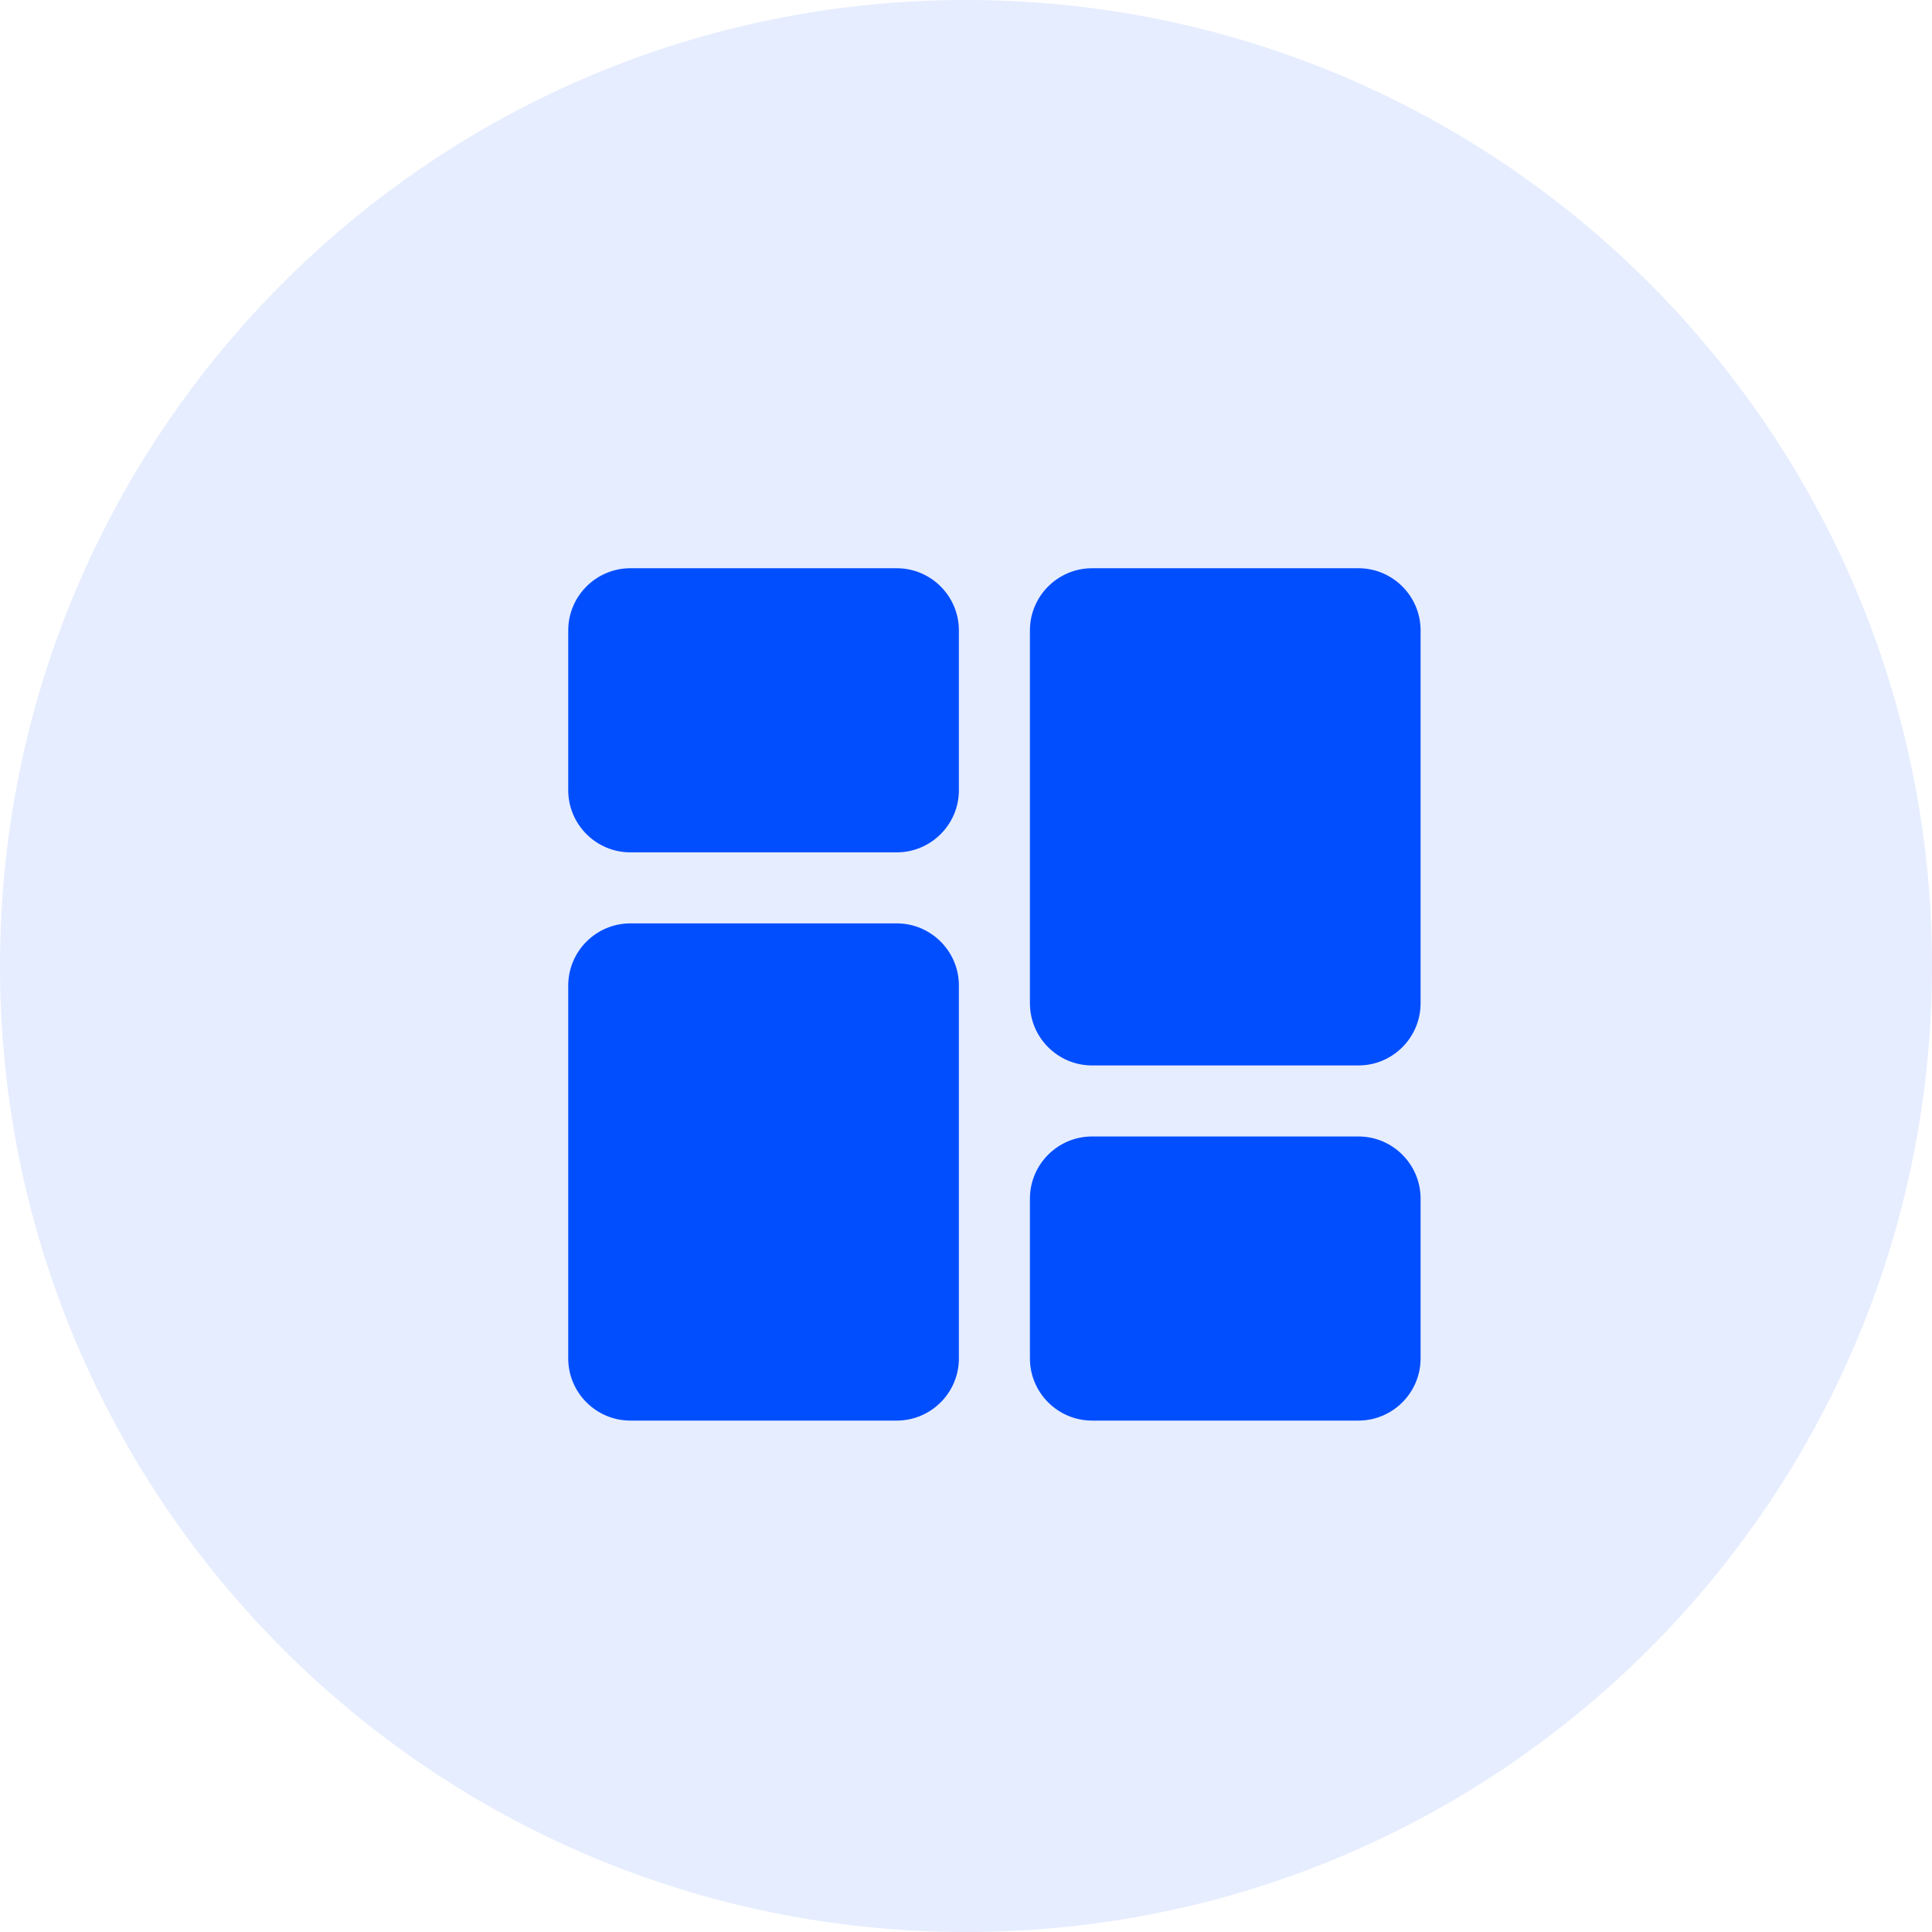
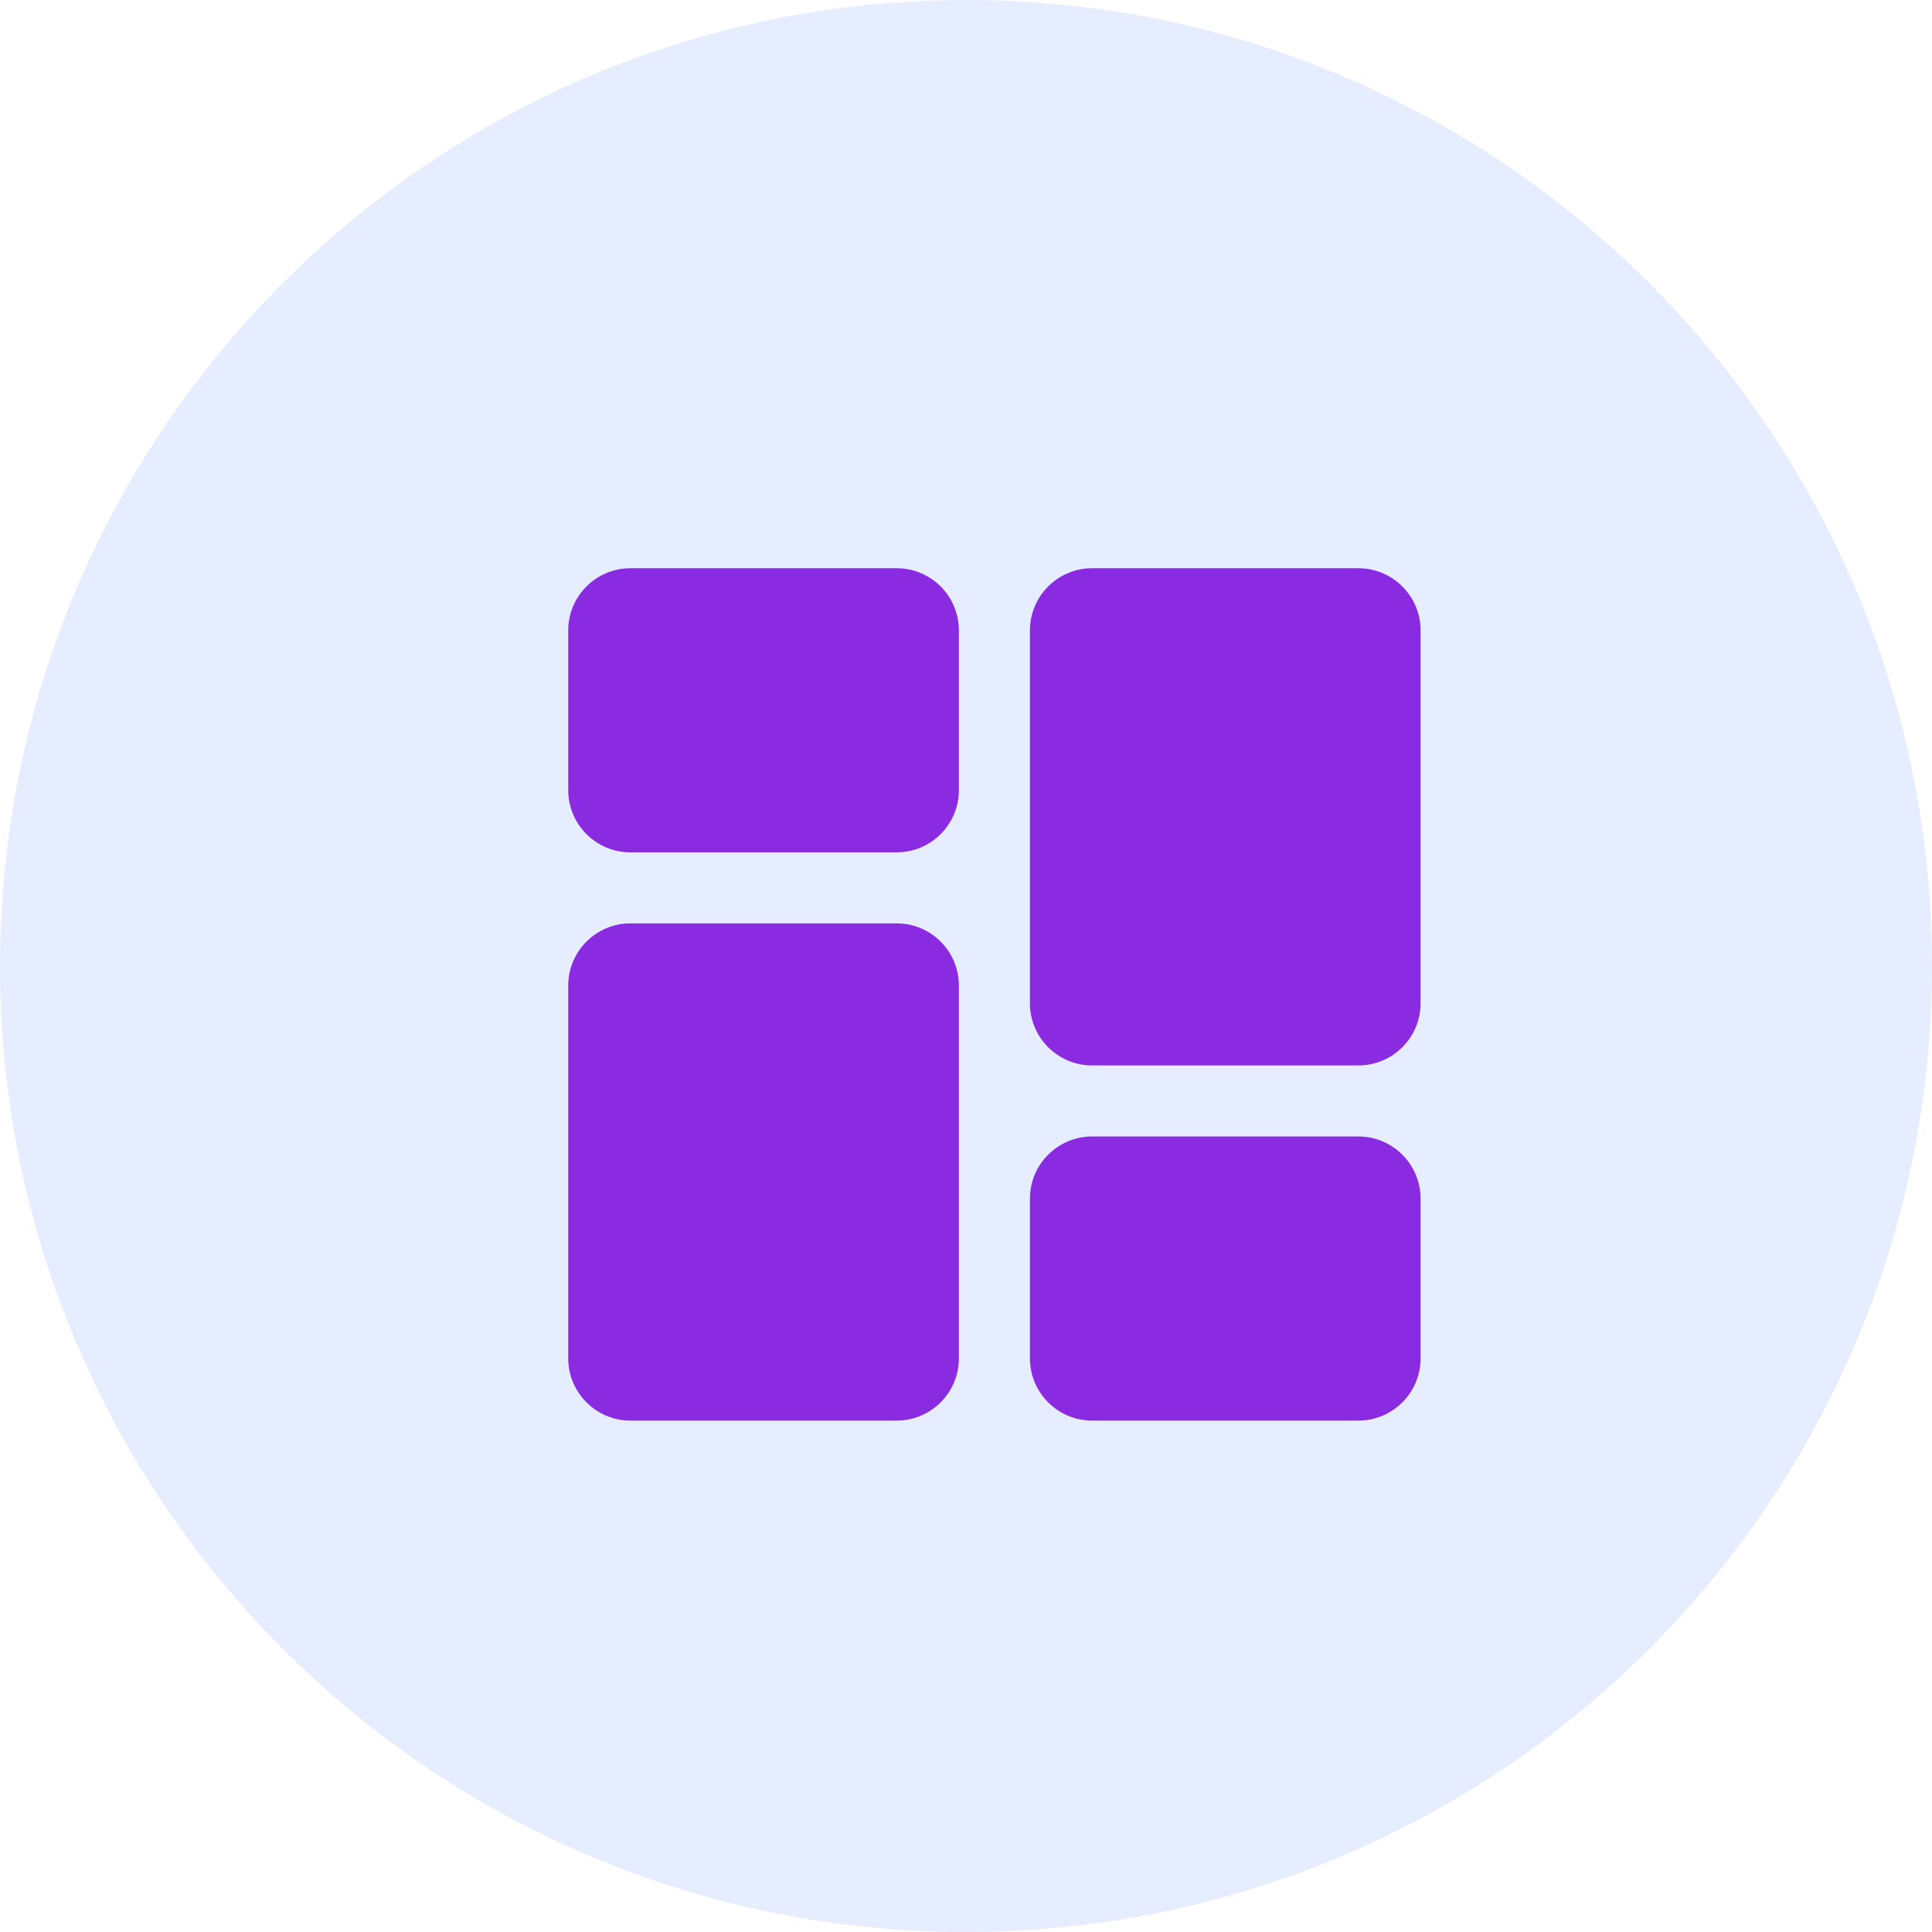
<svg xmlns="http://www.w3.org/2000/svg" width="34" height="34" viewBox="0 0 34 34" fill="none">
  <rect width="34" height="34" rx="17" fill="#E6EDFF" />
-   <path d="M15.781 10H11.094C10.491 10 10 10.491 10 11.094V13.906C10 14.509 10.491 15 11.094 15H15.781C16.384 15 16.875 14.509 16.875 13.906V11.094C16.875 10.491 16.384 10 15.781 10ZM15.781 16.25H11.094C10.491 16.25 10 16.741 10 17.344V23.906C10 24.509 10.491 25 11.094 25H15.781C16.384 25 16.875 24.509 16.875 23.906V17.344C16.875 16.741 16.384 16.25 15.781 16.25ZM23.906 20H19.219C18.616 20 18.125 20.491 18.125 21.094V23.906C18.125 24.509 18.616 25 19.219 25H23.906C24.509 25 25 24.509 25 23.906V21.094C25 20.491 24.509 20 23.906 20ZM23.906 10H19.219C18.616 10 18.125 10.491 18.125 11.094V17.656C18.125 18.259 18.616 18.75 19.219 18.75H23.906C24.509 18.75 25 18.259 25 17.656V11.094C25 10.491 24.509 10 23.906 10Z" fill="#014EFF" />
+   <path d="M15.781 10H11.094C10.491 10 10 10.491 10 11.094V13.906C10 14.509 10.491 15 11.094 15H15.781C16.384 15 16.875 14.509 16.875 13.906V11.094C16.875 10.491 16.384 10 15.781 10ZM15.781 16.25H11.094C10.491 16.25 10 16.741 10 17.344V23.906C10 24.509 10.491 25 11.094 25H15.781C16.384 25 16.875 24.509 16.875 23.906V17.344C16.875 16.741 16.384 16.25 15.781 16.25ZM23.906 20H19.219C18.616 20 18.125 20.491 18.125 21.094V23.906C18.125 24.509 18.616 25 19.219 25H23.906C24.509 25 25 24.509 25 23.906V21.094C25 20.491 24.509 20 23.906 20ZM23.906 10H19.219C18.616 10 18.125 10.491 18.125 11.094V17.656C18.125 18.259 18.616 18.75 19.219 18.75H23.906C24.509 18.75 25 18.259 25 17.656V11.094C25 10.491 24.509 10 23.906 10Z" fill="#8A2BE2" />
</svg>
